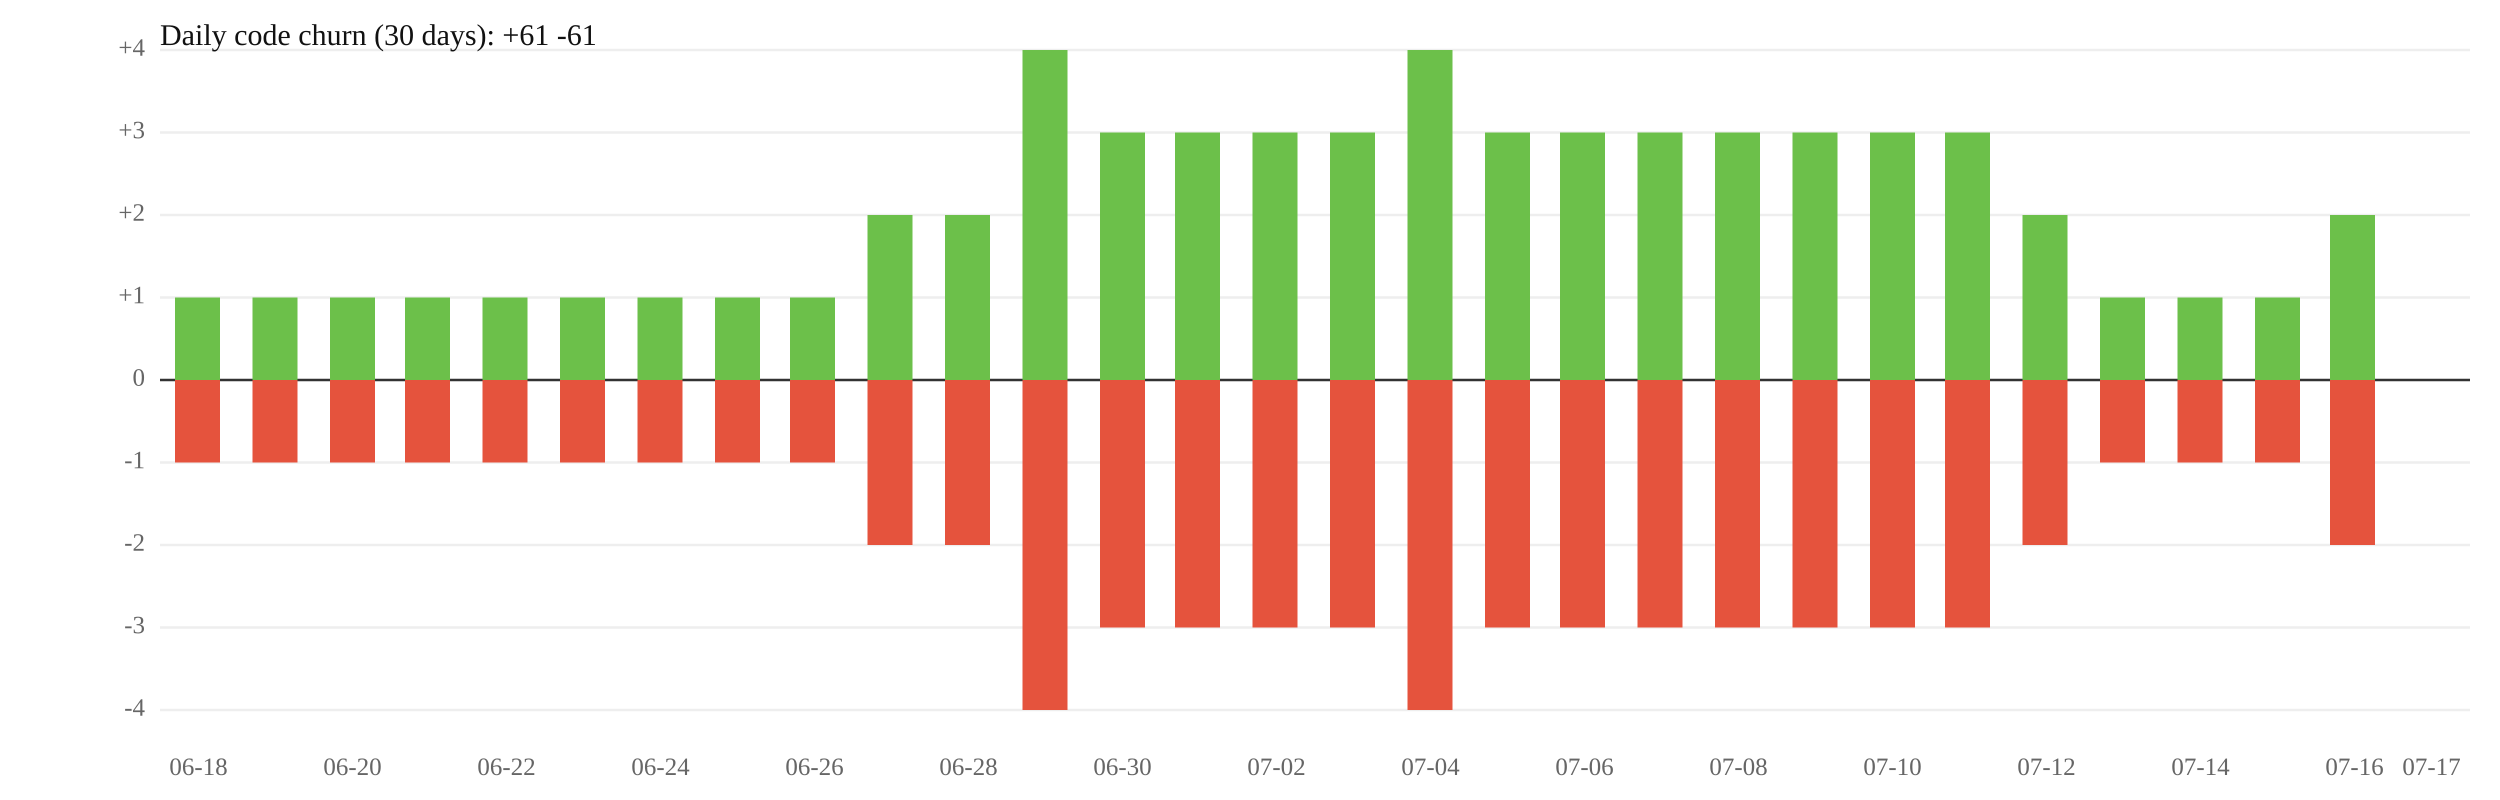
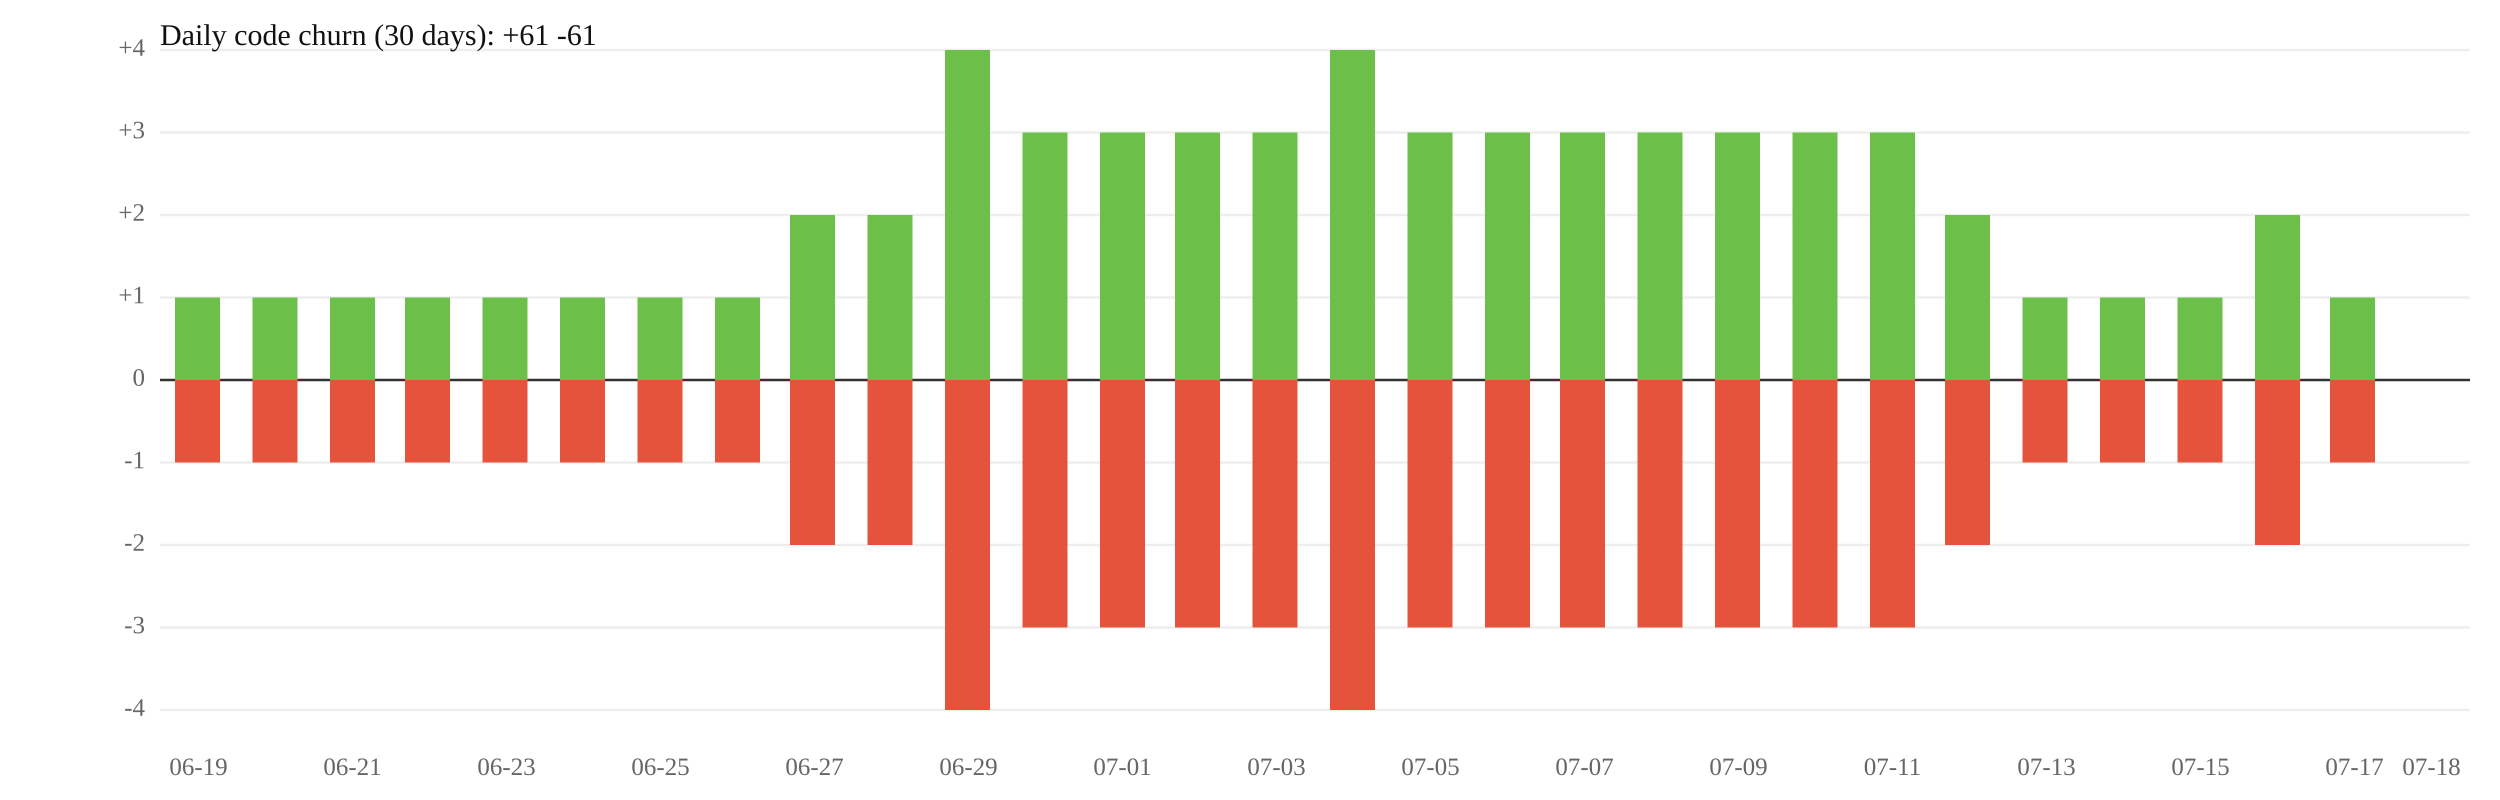
<svg xmlns="http://www.w3.org/2000/svg" width="1000" height="320" viewBox="0 0 1000 320">
  <rect width="100%" height="100%" fill="white" />
  <line x1="64" y1="119" x2="988" y2="119" stroke="#eee" />
  <line x1="64" y1="185" x2="988" y2="185" stroke="#eee" />
  <text x="58" y="119" font-size="10" text-anchor="end" dominant-baseline="middle" fill="#666">+1</text>
  <text x="58" y="185" font-size="10" text-anchor="end" dominant-baseline="middle" fill="#666">-1</text>
  <line x1="64" y1="86" x2="988" y2="86" stroke="#eee" />
  <line x1="64" y1="218" x2="988" y2="218" stroke="#eee" />
  <text x="58" y="86" font-size="10" text-anchor="end" dominant-baseline="middle" fill="#666">+2</text>
  <text x="58" y="218" font-size="10" text-anchor="end" dominant-baseline="middle" fill="#666">-2</text>
  <line x1="64" y1="53" x2="988" y2="53" stroke="#eee" />
  <line x1="64" y1="251" x2="988" y2="251" stroke="#eee" />
  <text x="58" y="53" font-size="10" text-anchor="end" dominant-baseline="middle" fill="#666">+3</text>
  <text x="58" y="251" font-size="10" text-anchor="end" dominant-baseline="middle" fill="#666">-3</text>
  <line x1="64" y1="20" x2="988" y2="20" stroke="#eee" />
  <line x1="64" y1="284" x2="988" y2="284" stroke="#eee" />
  <text x="58" y="20" font-size="10" text-anchor="end" dominant-baseline="middle" fill="#666">+4</text>
  <text x="58" y="284" font-size="10" text-anchor="end" dominant-baseline="middle" fill="#666">-4</text>
  <line x1="64" y1="152" x2="988" y2="152" stroke="#333" />
  <text x="58" y="152" font-size="10" text-anchor="end" dominant-baseline="middle" fill="#666">0</text>
  <rect x="70" y="119" width="18" height="33" fill="#6cc04a" />
  <rect x="70" y="152" width="18" height="33" fill="#e5533d" />
  <rect x="101" y="119" width="18" height="33" fill="#6cc04a" />
  <rect x="101" y="152" width="18" height="33" fill="#e5533d" />
  <rect x="132" y="119" width="18" height="33" fill="#6cc04a" />
  <rect x="132" y="152" width="18" height="33" fill="#e5533d" />
  <rect x="162" y="119" width="18" height="33" fill="#6cc04a" />
  <rect x="162" y="152" width="18" height="33" fill="#e5533d" />
  <rect x="193" y="119" width="18" height="33" fill="#6cc04a" />
  <rect x="193" y="152" width="18" height="33" fill="#e5533d" />
  <rect x="224" y="119" width="18" height="33" fill="#6cc04a" />
  <rect x="224" y="152" width="18" height="33" fill="#e5533d" />
  <rect x="255" y="119" width="18" height="33" fill="#6cc04a" />
  <rect x="255" y="152" width="18" height="33" fill="#e5533d" />
  <rect x="286" y="119" width="18" height="33" fill="#6cc04a" />
  <rect x="286" y="152" width="18" height="33" fill="#e5533d" />
-   <rect x="316" y="119" width="18" height="33" fill="#6cc04a" />
-   <rect x="316" y="152" width="18" height="33" fill="#e5533d" />
+   <rect x="316" y="86" width="18" height="66" fill="#6cc04a" />
+   <rect x="316" y="152" width="18" height="66" fill="#e5533d" />
  <rect x="347" y="86" width="18" height="66" fill="#6cc04a" />
  <rect x="347" y="152" width="18" height="66" fill="#e5533d" />
-   <rect x="378" y="86" width="18" height="66" fill="#6cc04a" />
-   <rect x="378" y="152" width="18" height="66" fill="#e5533d" />
-   <rect x="409" y="20" width="18" height="132" fill="#6cc04a" />
-   <rect x="409" y="152" width="18" height="132" fill="#e5533d" />
+   <rect x="378" y="20" width="18" height="132" fill="#6cc04a" />
+   <rect x="378" y="152" width="18" height="132" fill="#e5533d" />
+   <rect x="409" y="53" width="18" height="99" fill="#6cc04a" />
+   <rect x="409" y="152" width="18" height="99" fill="#e5533d" />
  <rect x="440" y="53" width="18" height="99" fill="#6cc04a" />
  <rect x="440" y="152" width="18" height="99" fill="#e5533d" />
  <rect x="470" y="53" width="18" height="99" fill="#6cc04a" />
  <rect x="470" y="152" width="18" height="99" fill="#e5533d" />
  <rect x="501" y="53" width="18" height="99" fill="#6cc04a" />
  <rect x="501" y="152" width="18" height="99" fill="#e5533d" />
-   <rect x="532" y="53" width="18" height="99" fill="#6cc04a" />
-   <rect x="532" y="152" width="18" height="99" fill="#e5533d" />
-   <rect x="563" y="20" width="18" height="132" fill="#6cc04a" />
-   <rect x="563" y="152" width="18" height="132" fill="#e5533d" />
+   <rect x="532" y="20" width="18" height="132" fill="#6cc04a" />
+   <rect x="532" y="152" width="18" height="132" fill="#e5533d" />
+   <rect x="563" y="53" width="18" height="99" fill="#6cc04a" />
+   <rect x="563" y="152" width="18" height="99" fill="#e5533d" />
  <rect x="594" y="53" width="18" height="99" fill="#6cc04a" />
  <rect x="594" y="152" width="18" height="99" fill="#e5533d" />
  <rect x="624" y="53" width="18" height="99" fill="#6cc04a" />
  <rect x="624" y="152" width="18" height="99" fill="#e5533d" />
  <rect x="655" y="53" width="18" height="99" fill="#6cc04a" />
  <rect x="655" y="152" width="18" height="99" fill="#e5533d" />
  <rect x="686" y="53" width="18" height="99" fill="#6cc04a" />
  <rect x="686" y="152" width="18" height="99" fill="#e5533d" />
  <rect x="717" y="53" width="18" height="99" fill="#6cc04a" />
  <rect x="717" y="152" width="18" height="99" fill="#e5533d" />
  <rect x="748" y="53" width="18" height="99" fill="#6cc04a" />
  <rect x="748" y="152" width="18" height="99" fill="#e5533d" />
-   <rect x="778" y="53" width="18" height="99" fill="#6cc04a" />
-   <rect x="778" y="152" width="18" height="99" fill="#e5533d" />
-   <rect x="809" y="86" width="18" height="66" fill="#6cc04a" />
-   <rect x="809" y="152" width="18" height="66" fill="#e5533d" />
+   <rect x="778" y="86" width="18" height="66" fill="#6cc04a" />
+   <rect x="778" y="152" width="18" height="66" fill="#e5533d" />
+   <rect x="809" y="119" width="18" height="33" fill="#6cc04a" />
+   <rect x="809" y="152" width="18" height="33" fill="#e5533d" />
  <rect x="840" y="119" width="18" height="33" fill="#6cc04a" />
  <rect x="840" y="152" width="18" height="33" fill="#e5533d" />
  <rect x="871" y="119" width="18" height="33" fill="#6cc04a" />
  <rect x="871" y="152" width="18" height="33" fill="#e5533d" />
-   <rect x="902" y="119" width="18" height="33" fill="#6cc04a" />
-   <rect x="902" y="152" width="18" height="33" fill="#e5533d" />
-   <rect x="932" y="86" width="18" height="66" fill="#6cc04a" />
-   <rect x="932" y="152" width="18" height="66" fill="#e5533d" />
-   <text x="79.4" y="310" font-size="10" text-anchor="middle" fill="#666">06-18</text>
-   <text x="141.0" y="310" font-size="10" text-anchor="middle" fill="#666">06-20</text>
-   <text x="202.6" y="310" font-size="10" text-anchor="middle" fill="#666">06-22</text>
-   <text x="264.2" y="310" font-size="10" text-anchor="middle" fill="#666">06-24</text>
-   <text x="325.8" y="310" font-size="10" text-anchor="middle" fill="#666">06-26</text>
-   <text x="387.4" y="310" font-size="10" text-anchor="middle" fill="#666">06-28</text>
-   <text x="449.0" y="310" font-size="10" text-anchor="middle" fill="#666">06-30</text>
-   <text x="510.6" y="310" font-size="10" text-anchor="middle" fill="#666">07-02</text>
-   <text x="572.2" y="310" font-size="10" text-anchor="middle" fill="#666">07-04</text>
-   <text x="633.8" y="310" font-size="10" text-anchor="middle" fill="#666">07-06</text>
-   <text x="695.4" y="310" font-size="10" text-anchor="middle" fill="#666">07-08</text>
-   <text x="757.0" y="310" font-size="10" text-anchor="middle" fill="#666">07-10</text>
-   <text x="818.6" y="310" font-size="10" text-anchor="middle" fill="#666">07-12</text>
-   <text x="880.2" y="310" font-size="10" text-anchor="middle" fill="#666">07-14</text>
-   <text x="941.8" y="310" font-size="10" text-anchor="middle" fill="#666">07-16</text>
-   <text x="972.6" y="310" font-size="10" text-anchor="middle" fill="#666">07-17</text>
+   <rect x="902" y="86" width="18" height="66" fill="#6cc04a" />
+   <rect x="902" y="152" width="18" height="66" fill="#e5533d" />
+   <rect x="932" y="119" width="18" height="33" fill="#6cc04a" />
+   <rect x="932" y="152" width="18" height="33" fill="#e5533d" />
+   <text x="79.4" y="310" font-size="10" text-anchor="middle" fill="#666">06-19</text>
+   <text x="141.0" y="310" font-size="10" text-anchor="middle" fill="#666">06-21</text>
+   <text x="202.6" y="310" font-size="10" text-anchor="middle" fill="#666">06-23</text>
+   <text x="264.2" y="310" font-size="10" text-anchor="middle" fill="#666">06-25</text>
+   <text x="325.8" y="310" font-size="10" text-anchor="middle" fill="#666">06-27</text>
+   <text x="387.4" y="310" font-size="10" text-anchor="middle" fill="#666">06-29</text>
+   <text x="449.0" y="310" font-size="10" text-anchor="middle" fill="#666">07-01</text>
+   <text x="510.6" y="310" font-size="10" text-anchor="middle" fill="#666">07-03</text>
+   <text x="572.2" y="310" font-size="10" text-anchor="middle" fill="#666">07-05</text>
+   <text x="633.8" y="310" font-size="10" text-anchor="middle" fill="#666">07-07</text>
+   <text x="695.4" y="310" font-size="10" text-anchor="middle" fill="#666">07-09</text>
+   <text x="757.0" y="310" font-size="10" text-anchor="middle" fill="#666">07-11</text>
+   <text x="818.6" y="310" font-size="10" text-anchor="middle" fill="#666">07-13</text>
+   <text x="880.2" y="310" font-size="10" text-anchor="middle" fill="#666">07-15</text>
+   <text x="941.8" y="310" font-size="10" text-anchor="middle" fill="#666">07-17</text>
+   <text x="972.6" y="310" font-size="10" text-anchor="middle" fill="#666">07-18</text>
  <text x="64" y="18" font-size="12" fill="#111">Daily code churn (30 days): +61  -61</text>
</svg>
